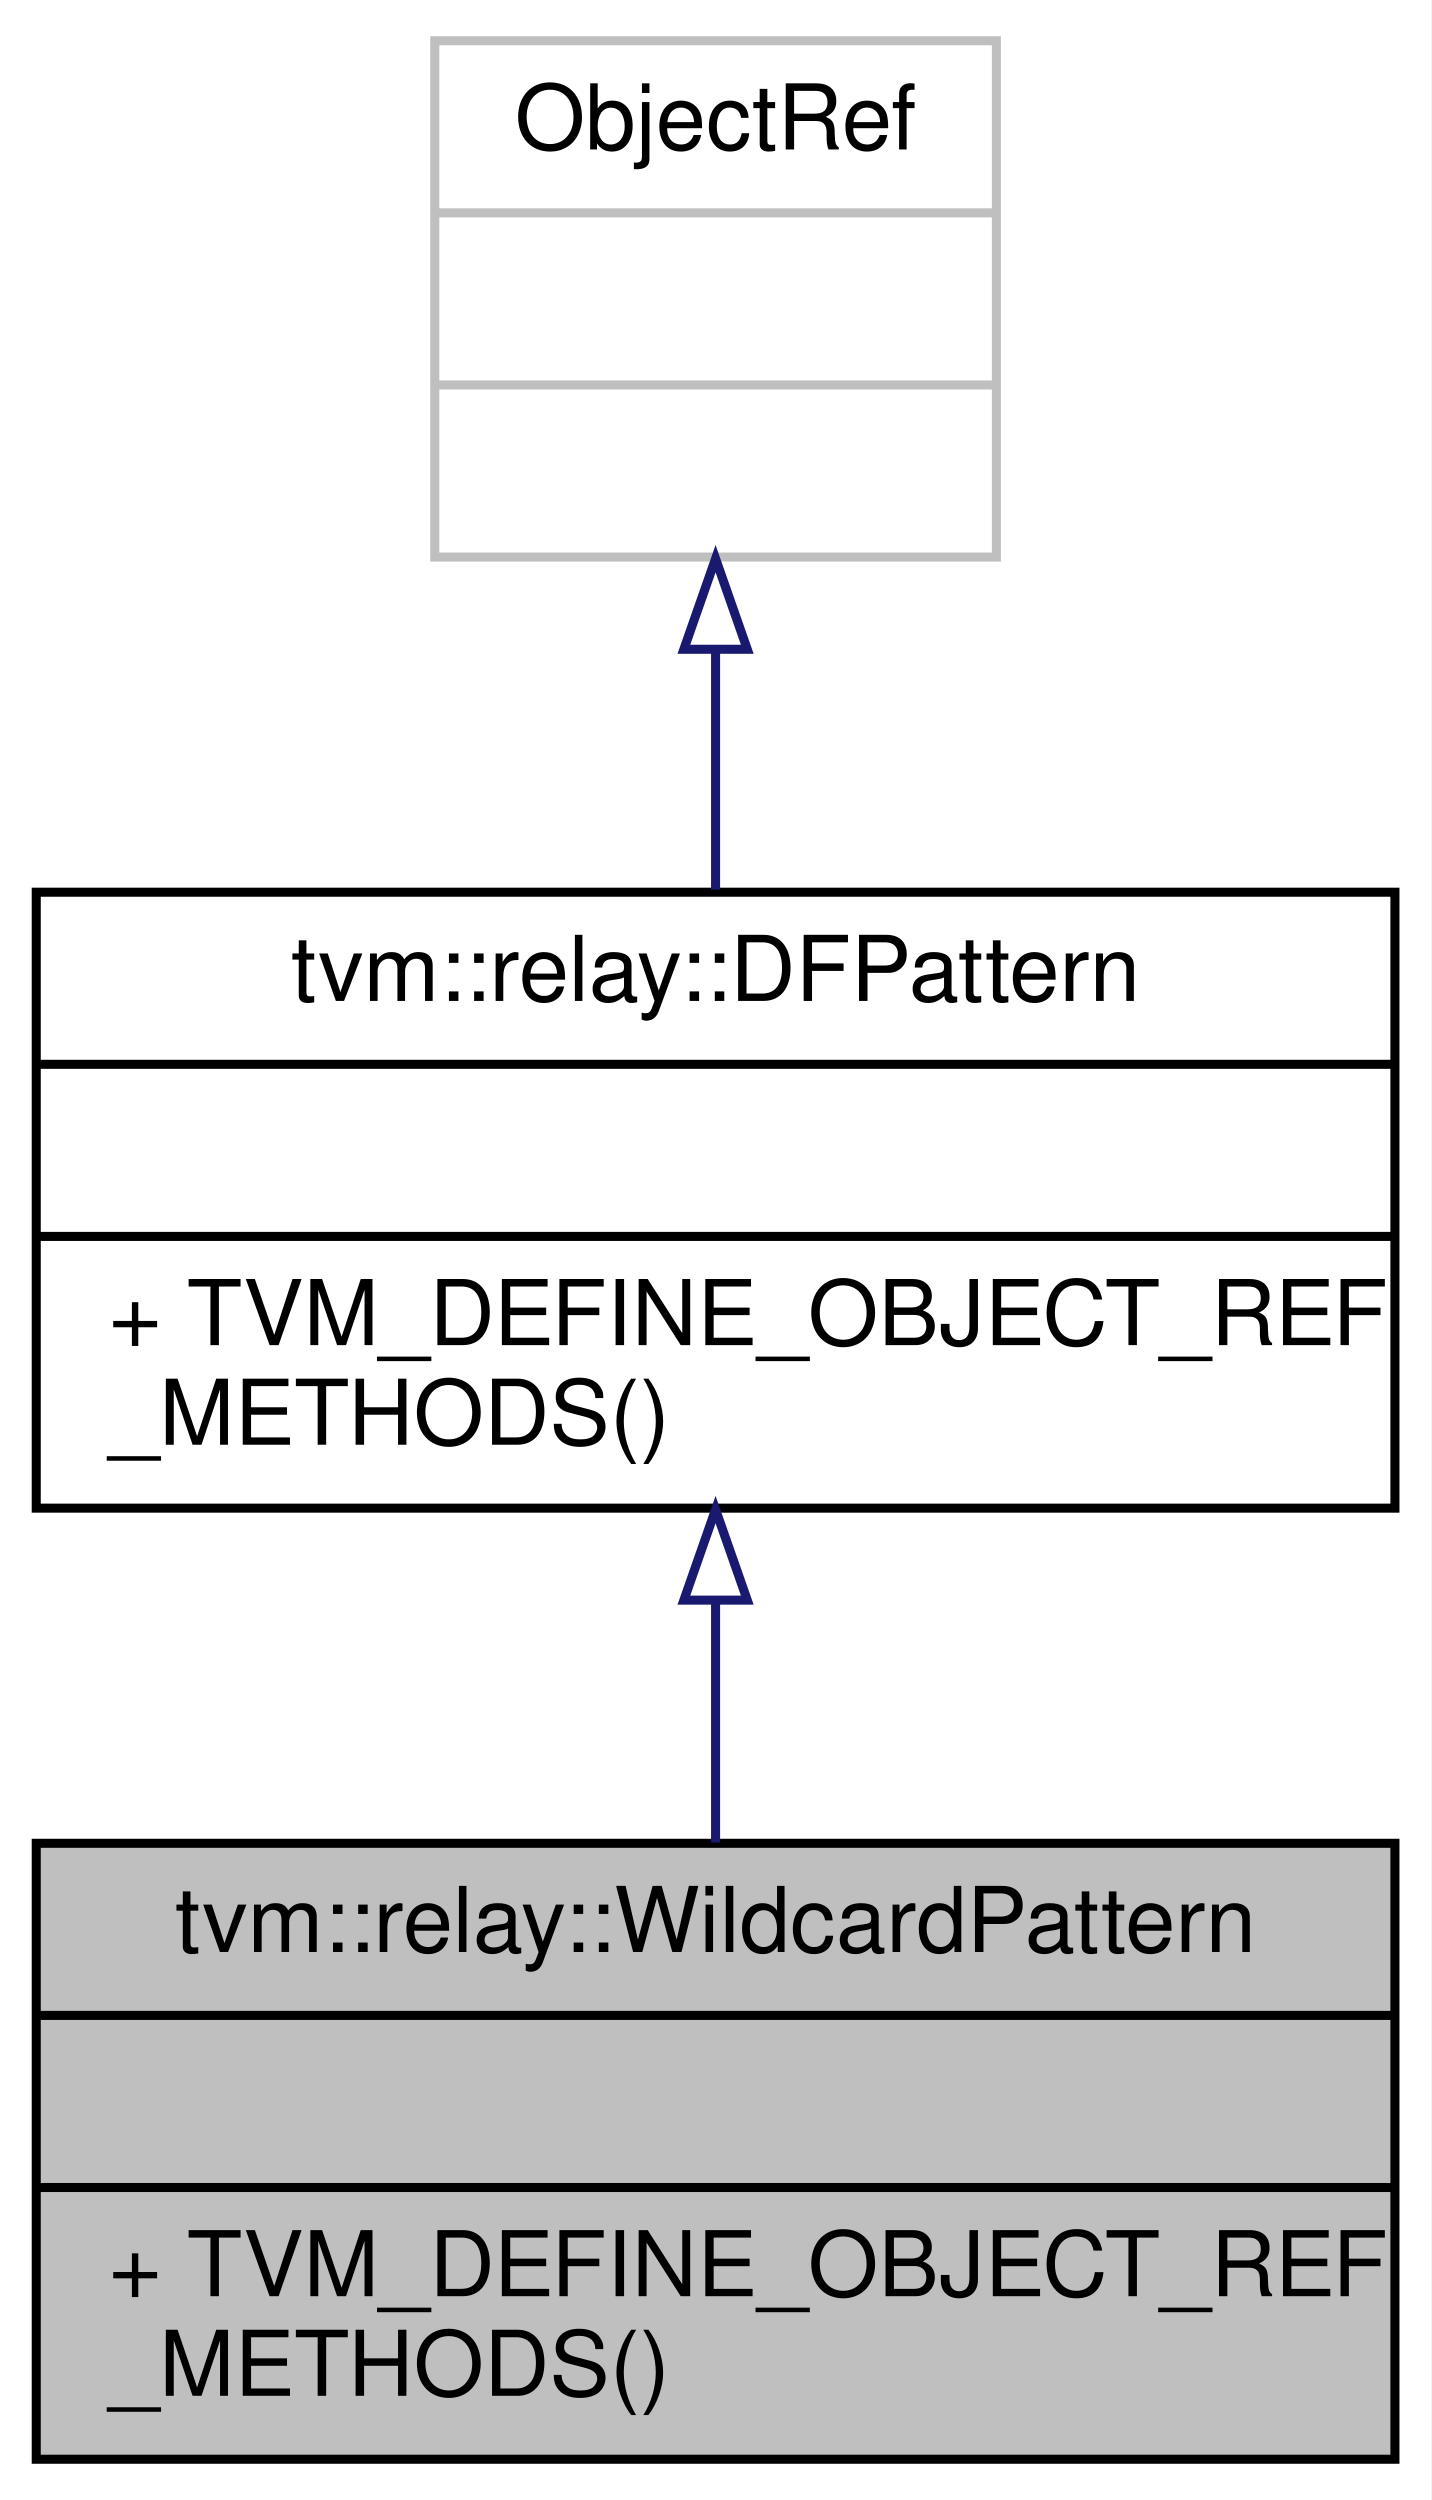
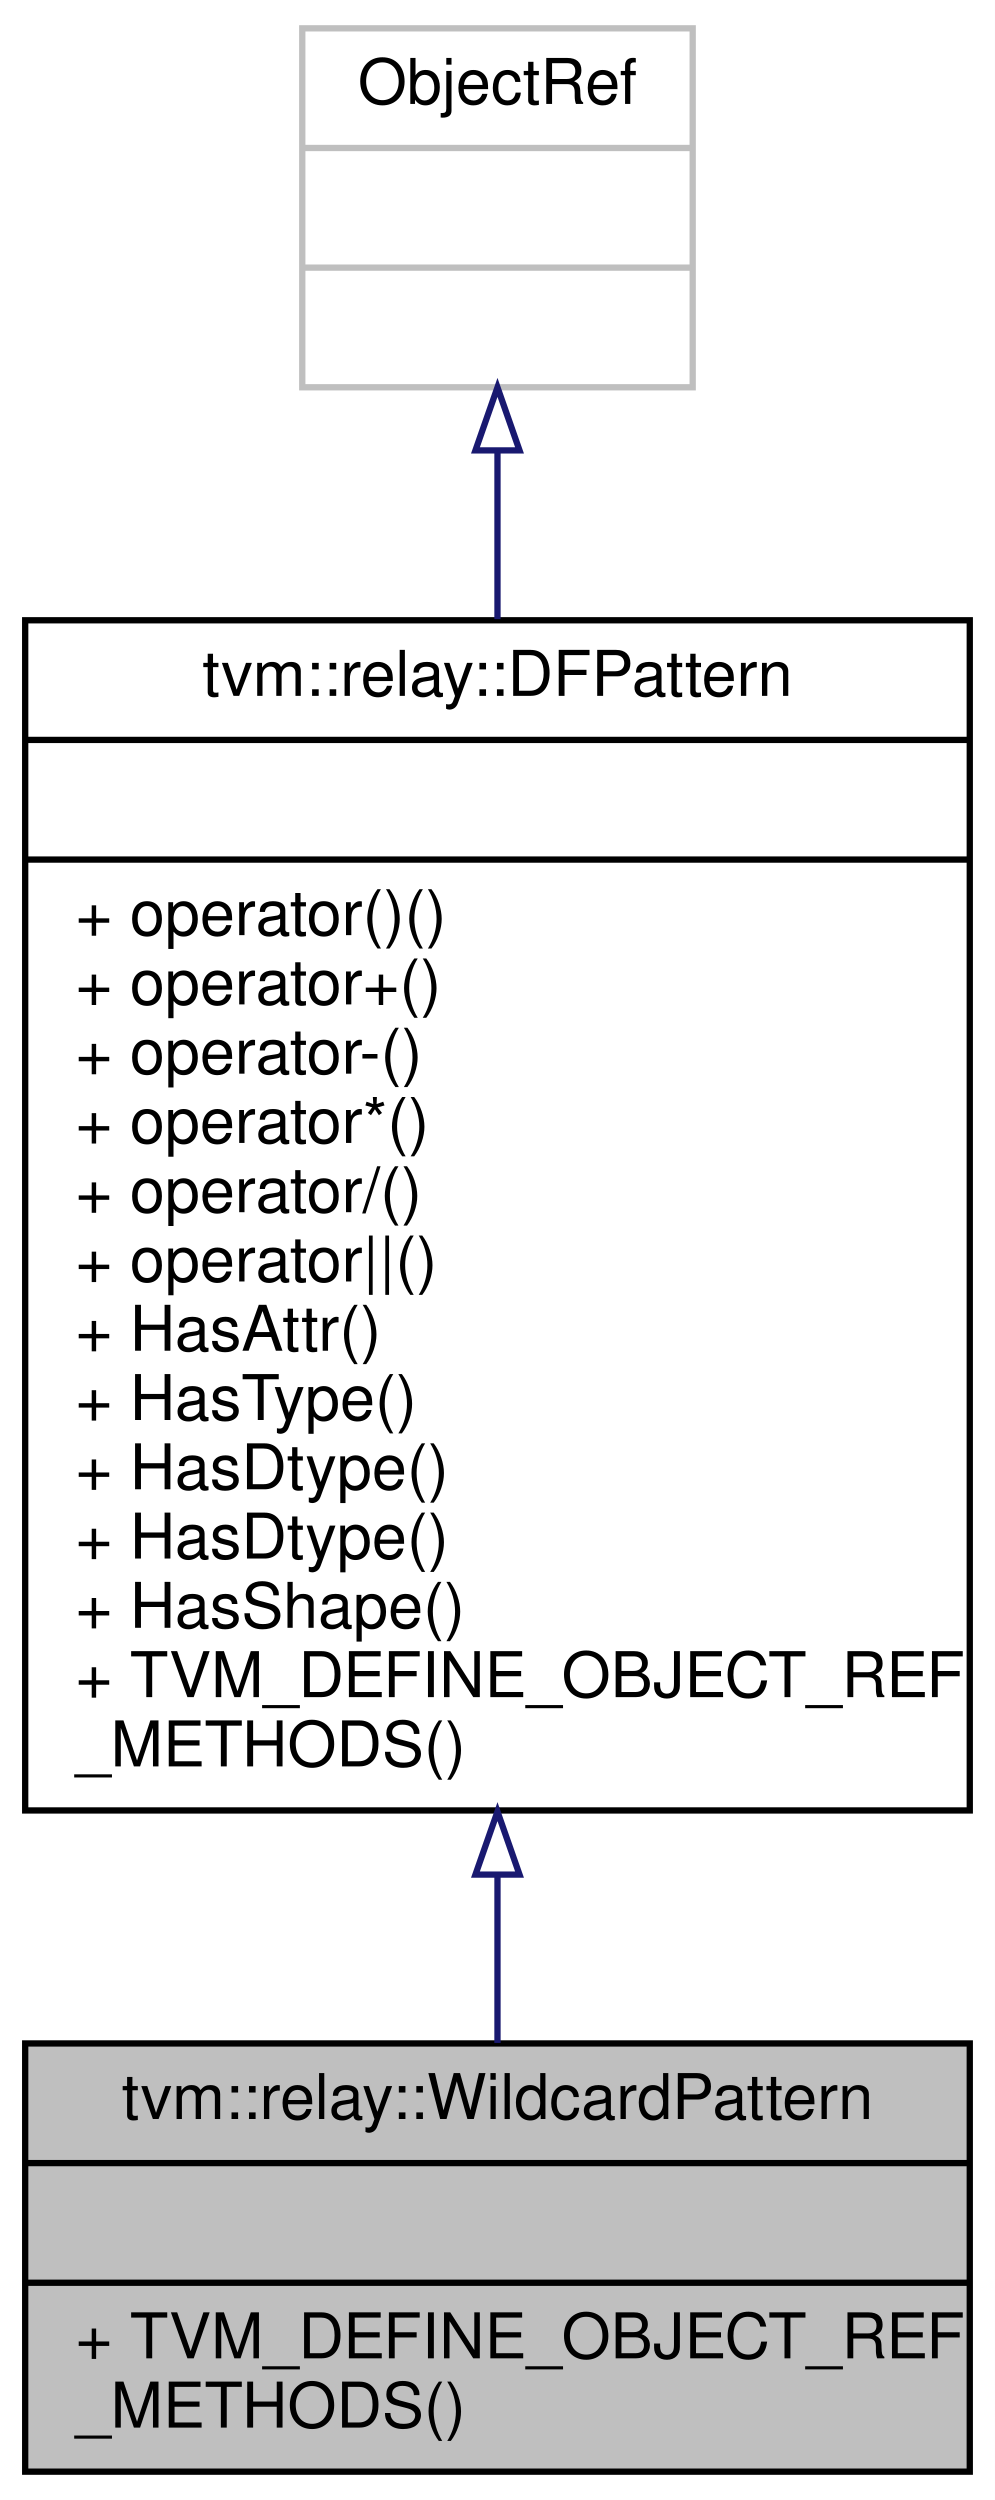
- <svg xmlns="http://www.w3.org/2000/svg" xmlns:xlink="http://www.w3.org/1999/xlink" width="158pt" height="276pt" viewBox="0.00 0.00 158.00 276.00">
-   <g id="graph0" class="graph" transform="scale(1 1) rotate(0) translate(4 272)">
-     <polygon fill="white" stroke="none" points="-4,4 -4,-272 154,-272 154,4 -4,4" />
+ <svg xmlns="http://www.w3.org/2000/svg" xmlns:xlink="http://www.w3.org/1999/xlink" width="158pt" height="397pt" viewBox="0.00 0.00 158.00 397.00">
+   <g id="graph0" class="graph" transform="scale(1 1) rotate(0) translate(4 393)">
+     <polygon fill="white" stroke="none" points="-4,4 -4,-393 154,-393 154,4 -4,4" />
    <g id="node1" class="node">
      <polygon fill="#bfbfbf" stroke="black" points="-1.42109e-14,-0.5 -1.42109e-14,-68.5 150,-68.5 150,-0.5 -1.42109e-14,-0.5" />
      <text text-anchor="middle" x="75" y="-56.5" font-family="Helvetica,sans-Serif" font-size="10.00">tvm::relay::WildcardPattern</text>
      <polyline fill="none" stroke="black" points="-1.42109e-14,-49.5 150,-49.5 " />
      <text text-anchor="middle" x="75" y="-37.5" font-family="Helvetica,sans-Serif" font-size="10.00"> </text>
      <polyline fill="none" stroke="black" points="-1.42109e-14,-30.5 150,-30.5 " />
      <text text-anchor="start" x="8" y="-18.5" font-family="Helvetica,sans-Serif" font-size="10.00">+ TVM_DEFINE_OBJECT_REF</text>
      <text text-anchor="start" x="8" y="-7.5" font-family="Helvetica,sans-Serif" font-size="10.00">_METHODS()</text>
    </g>
    <g id="node2" class="node">
      <g id="a_node2">
        <a xlink:href="classtvm_1_1relay_1_1DFPattern.html" target="_top" xlink:title="Managed reference to dataflow patterns. ">
-           <polygon fill="white" stroke="black" points="-1.42109e-14,-105.5 -1.42109e-14,-173.5 150,-173.5 150,-105.5 -1.42109e-14,-105.5" />
-           <text text-anchor="middle" x="75" y="-161.5" font-family="Helvetica,sans-Serif" font-size="10.00">tvm::relay::DFPattern</text>
-           <polyline fill="none" stroke="black" points="-1.42109e-14,-154.5 150,-154.5 " />
-           <text text-anchor="middle" x="75" y="-142.5" font-family="Helvetica,sans-Serif" font-size="10.00"> </text>
-           <polyline fill="none" stroke="black" points="-1.42109e-14,-135.5 150,-135.5 " />
+           <polygon fill="white" stroke="black" points="-1.42109e-14,-105.5 -1.42109e-14,-294.5 150,-294.5 150,-105.5 -1.42109e-14,-105.5" />
+           <text text-anchor="middle" x="75" y="-282.5" font-family="Helvetica,sans-Serif" font-size="10.00">tvm::relay::DFPattern</text>
+           <polyline fill="none" stroke="black" points="-1.42109e-14,-275.5 150,-275.5 " />
+           <text text-anchor="middle" x="75" y="-263.5" font-family="Helvetica,sans-Serif" font-size="10.00"> </text>
+           <polyline fill="none" stroke="black" points="-1.42109e-14,-256.5 150,-256.5 " />
+           <text text-anchor="start" x="8" y="-244.5" font-family="Helvetica,sans-Serif" font-size="10.00">+ operator()()</text>
+           <text text-anchor="start" x="8" y="-233.5" font-family="Helvetica,sans-Serif" font-size="10.00">+ operator+()</text>
+           <text text-anchor="start" x="8" y="-222.5" font-family="Helvetica,sans-Serif" font-size="10.00">+ operator-()</text>
+           <text text-anchor="start" x="8" y="-211.5" font-family="Helvetica,sans-Serif" font-size="10.00">+ operator*()</text>
+           <text text-anchor="start" x="8" y="-200.5" font-family="Helvetica,sans-Serif" font-size="10.00">+ operator/()</text>
+           <text text-anchor="start" x="8" y="-189.5" font-family="Helvetica,sans-Serif" font-size="10.00">+ operator||()</text>
+           <text text-anchor="start" x="8" y="-178.5" font-family="Helvetica,sans-Serif" font-size="10.00">+ HasAttr()</text>
+           <text text-anchor="start" x="8" y="-167.5" font-family="Helvetica,sans-Serif" font-size="10.00">+ HasType()</text>
+           <text text-anchor="start" x="8" y="-156.5" font-family="Helvetica,sans-Serif" font-size="10.00">+ HasDtype()</text>
+           <text text-anchor="start" x="8" y="-145.5" font-family="Helvetica,sans-Serif" font-size="10.00">+ HasDtype()</text>
+           <text text-anchor="start" x="8" y="-134.5" font-family="Helvetica,sans-Serif" font-size="10.00">+ HasShape()</text>
          <text text-anchor="start" x="8" y="-123.5" font-family="Helvetica,sans-Serif" font-size="10.00">+ TVM_DEFINE_OBJECT_REF</text>
          <text text-anchor="start" x="8" y="-112.5" font-family="Helvetica,sans-Serif" font-size="10.00">_METHODS()</text>
        </a>
      </g>
    </g>
    <g id="edge1" class="edge">
-       <path fill="none" stroke="midnightblue" d="M75,-95.136C75,-86.256 75,-77.045 75,-68.595" />
-       <polygon fill="none" stroke="midnightblue" points="71.5,-95.343 75,-105.343 78.5,-95.343 71.5,-95.343" />
+       <path fill="none" stroke="midnightblue" d="M75,-95.266C75,-85.752 75,-76.667 75,-68.581" />
+       <polygon fill="none" stroke="midnightblue" points="71.5,-95.313 75,-105.313 78.5,-95.313 71.5,-95.313" />
    </g>
    <g id="node3" class="node">
-       <polygon fill="white" stroke="#bfbfbf" points="44,-210.5 44,-267.5 106,-267.5 106,-210.5 44,-210.5" />
-       <text text-anchor="middle" x="75" y="-255.5" font-family="Helvetica,sans-Serif" font-size="10.00">ObjectRef</text>
-       <polyline fill="none" stroke="#bfbfbf" points="44,-248.5 106,-248.5 " />
-       <text text-anchor="middle" x="75" y="-236.5" font-family="Helvetica,sans-Serif" font-size="10.00"> </text>
-       <polyline fill="none" stroke="#bfbfbf" points="44,-229.5 106,-229.5 " />
-       <text text-anchor="middle" x="75" y="-217.5" font-family="Helvetica,sans-Serif" font-size="10.00"> </text>
+       <polygon fill="white" stroke="#bfbfbf" points="44,-331.5 44,-388.5 106,-388.5 106,-331.5 44,-331.5" />
+       <text text-anchor="middle" x="75" y="-376.5" font-family="Helvetica,sans-Serif" font-size="10.00">ObjectRef</text>
+       <polyline fill="none" stroke="#bfbfbf" points="44,-369.5 106,-369.5 " />
+       <text text-anchor="middle" x="75" y="-357.5" font-family="Helvetica,sans-Serif" font-size="10.00"> </text>
+       <polyline fill="none" stroke="#bfbfbf" points="44,-350.5 106,-350.5 " />
+       <text text-anchor="middle" x="75" y="-338.5" font-family="Helvetica,sans-Serif" font-size="10.00"> </text>
    </g>
    <g id="edge2" class="edge">
-       <path fill="none" stroke="midnightblue" d="M75,-200.063C75,-191.393 75,-182.243 75,-173.786" />
-       <polygon fill="none" stroke="midnightblue" points="71.5,-200.321 75,-210.321 78.5,-200.321 71.5,-200.321" />
+       <path fill="none" stroke="midnightblue" d="M75,-321.215C75,-313.012 75,-303.986 75,-294.678" />
+       <polygon fill="none" stroke="midnightblue" points="71.5,-321.478 75,-331.479 78.5,-321.479 71.5,-321.478" />
    </g>
  </g>
</svg>
